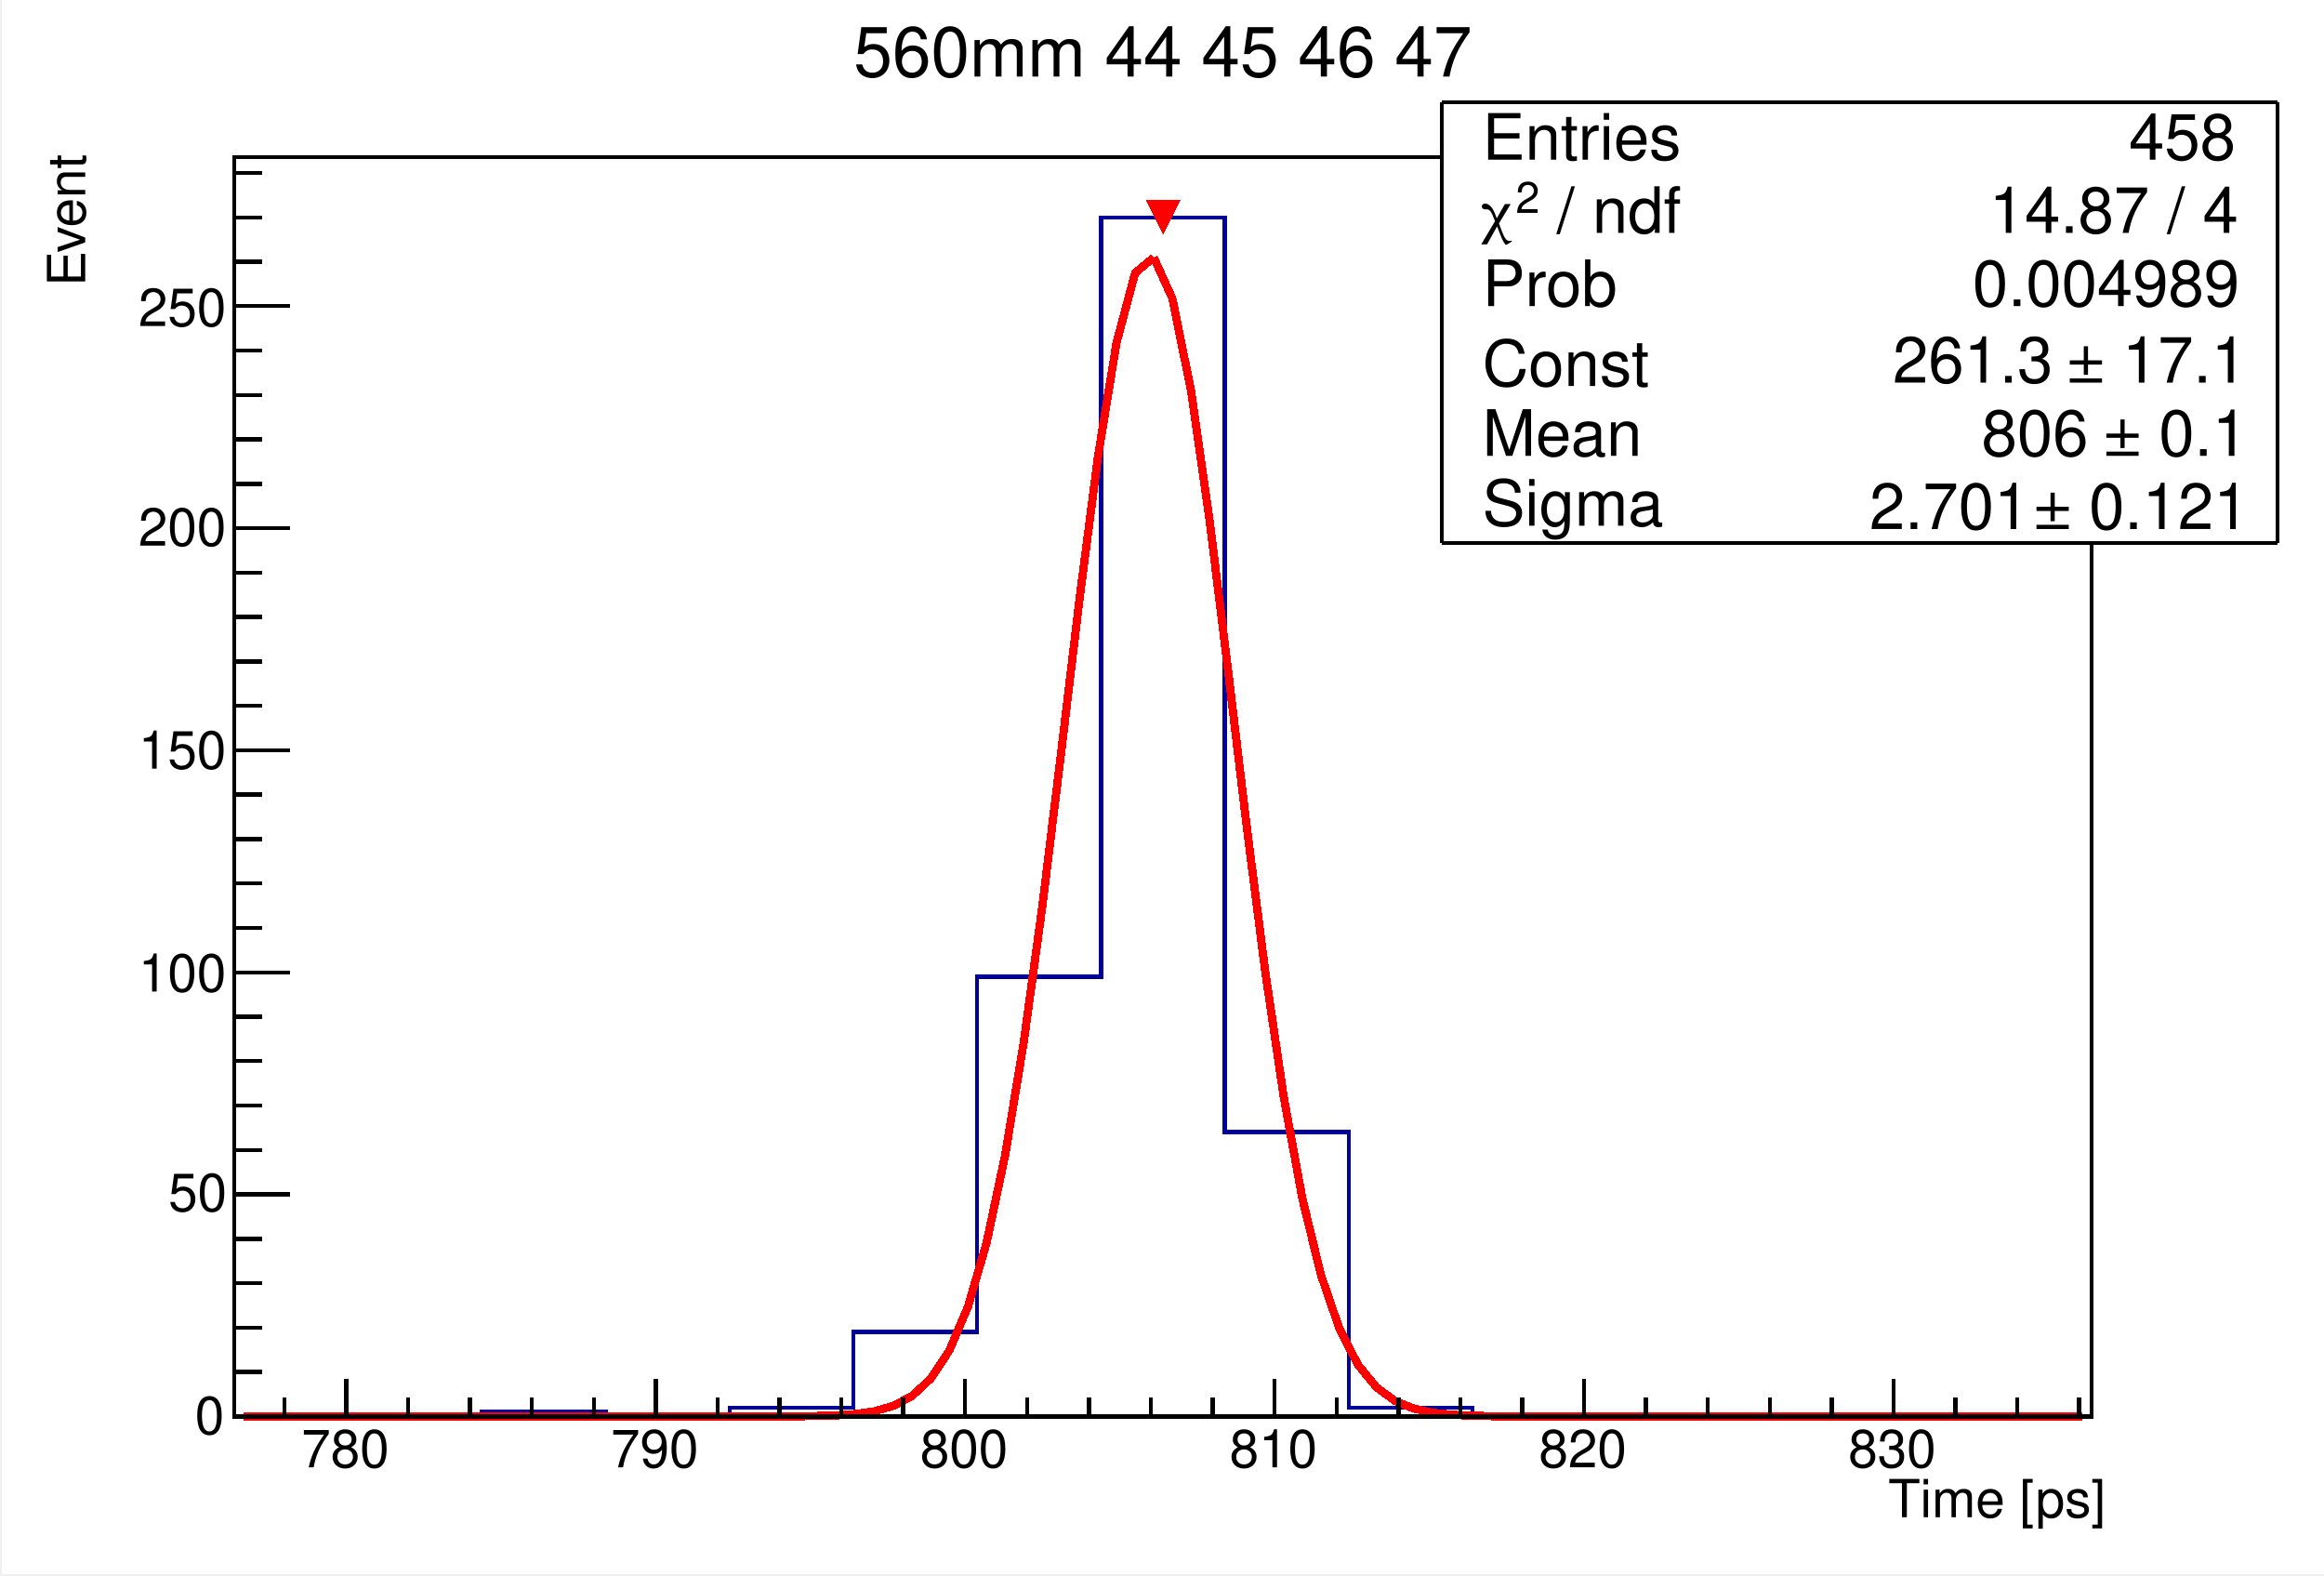
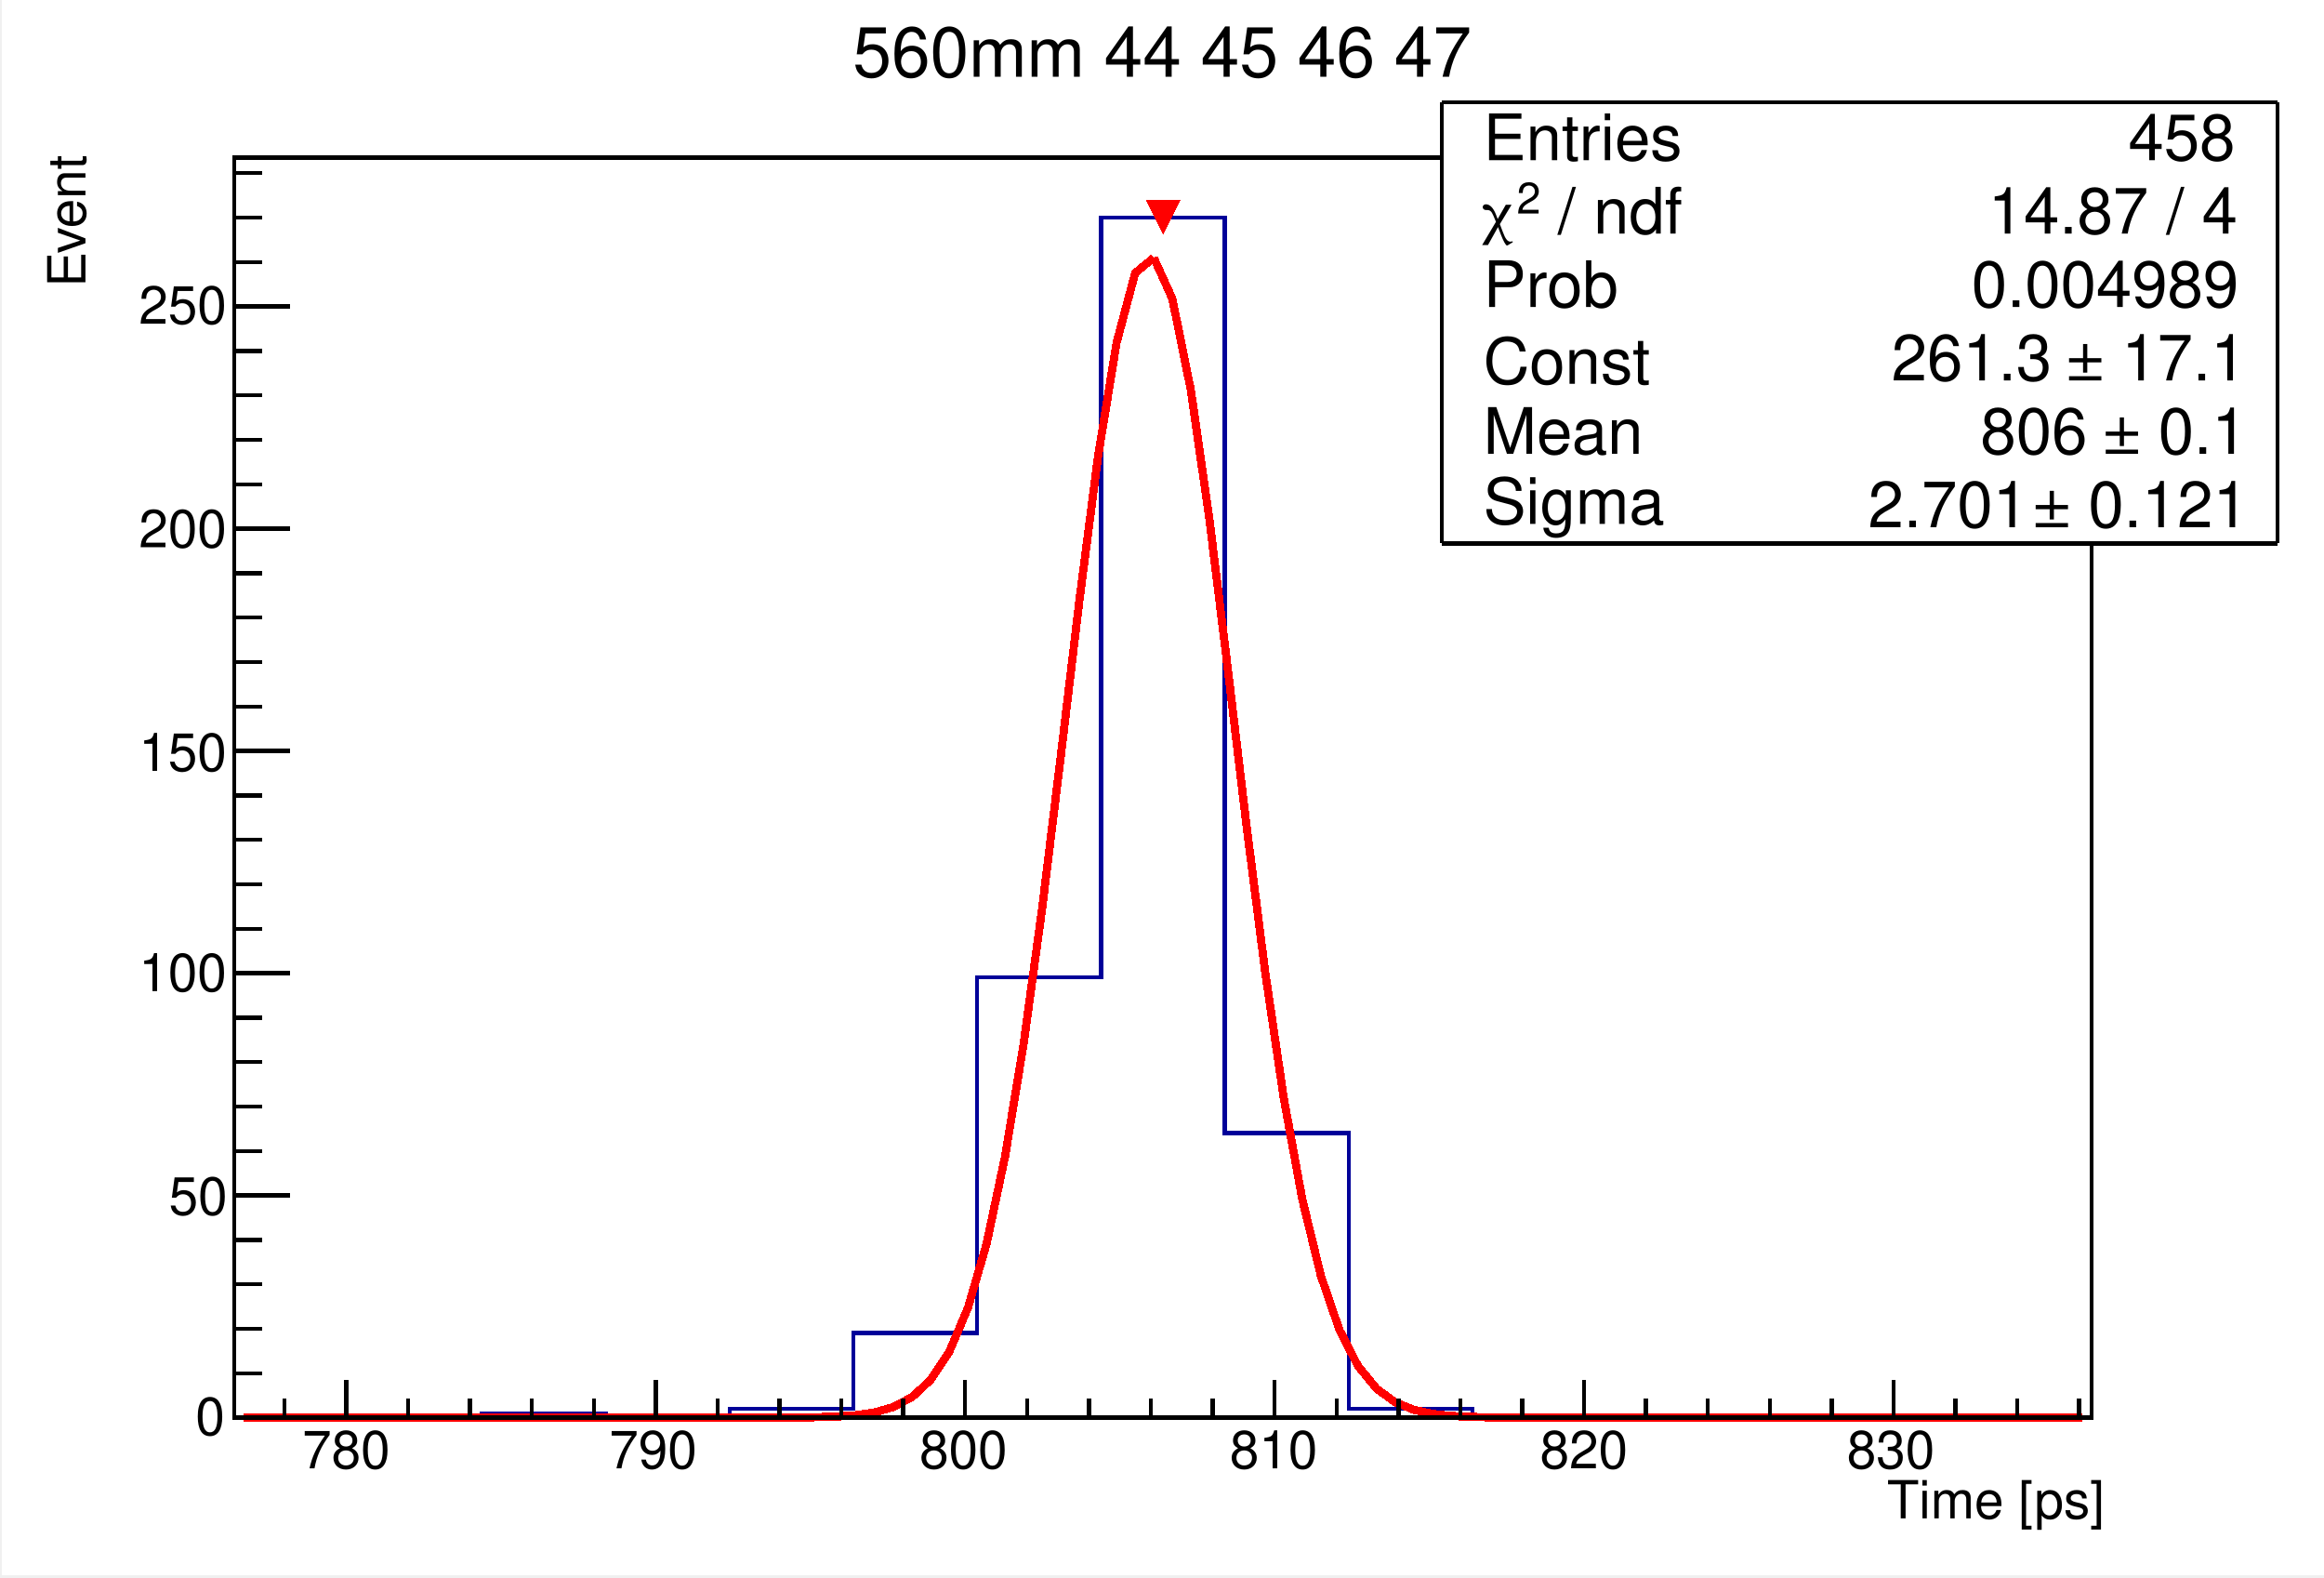
- <svg xmlns="http://www.w3.org/2000/svg" width="567.429" height="384.68" viewBox="0 0 567.429 384.68" shape-rendering="crispEdges">
+ <svg xmlns="http://www.w3.org/2000/svg" width="567.429" height="384.969" viewBox="0 0 567.429 384.969" shape-rendering="crispEdges">
  <defs>
</defs>
-   <rect x="0.5" y="0" width="566.929" height="384.18" fill="white" />
-   <rect x="57.193" y="38.418" width="453.543" height="307.344" fill="white" />
-   <rect x="57.193" y="38.418" width="453.543" height="307.344" fill="none" stroke="black" />
-   <rect x="57.193" y="38.418" width="453.543" height="307.344" fill="white" />
-   <rect x="57.193" y="38.418" width="453.543" height="307.344" fill="none" stroke="black" />
-   <path d="M57.193,345.762h 60.472v -1.084h 30.236v 1.084h 30.236v -2.168h 30.236v -18.43h 30.236v -86.728h 30.236v -185.382h 30.236v 223.326h 30.236v 67.215h 30.236v 2.168h 151.181" fill="none" stroke="#000099" />
+   <rect x="0.5" y="0" width="566.929" height="384.469" fill="white" />
+   <rect x="57.193" y="38.447" width="453.543" height="307.575" fill="white" />
+   <rect x="57.193" y="38.447" width="453.543" height="307.575" fill="none" stroke="black" />
+   <rect x="57.193" y="38.447" width="453.543" height="307.575" fill="white" />
+   <rect x="57.193" y="38.447" width="453.543" height="307.575" fill="none" stroke="black" />
+   <path d="M57.193,346.022h 60.472v -1.085h 30.236v 1.085h 30.236v -2.17h 30.236v -18.444h 30.236v -86.794h 30.236v -185.522h 30.236v 223.494h 30.236v 67.265h 30.236v 2.17h 151.181" fill="none" stroke="#000099" />
  <g fill="#ff0000">
-     <polygon points=" 279.741, 48.83 288.188, 48.83 283.965, 57.277" />
+     <polygon points=" 279.729, 48.858 288.2, 48.858 283.965, 57.329" />
  </g>
-   <path d="M59.461,345.762h 131.528l 4.535, -0.047l 4.535, -0.069l 4.535, -0.156l 4.535, -0.336l 4.535, -0.685l 4.535, -1.324l 4.535, -2.424l 4.535, -4.202l 4.535, -6.887l 4.535, -10.661l 4.535, -15.563l  4.535, -21.377l 4.535, -27.544l 4.535, -33.148l 4.535, -37.011l 4.535, -37.924l 4.535, -34.968l 4.535, -27.826l 4.535, -16.995l 4.535, -3.771" fill="none" stroke="#ff0000" stroke-width="2" />
-   <path d="M281.697,62.844l 4.535, 9.999l 4.535, 22.334l 4.535, 31.596l 4.535, 36.836l 4.535, 37.942l 4.535, 35.542l 4.535, 30.729l 4.535, 24.734l 4.535, 18.635l 4.535, 13.191l 4.535, 8.795l 4.535, 5.534l 4.535,  3.291l 4.535, 1.852l 4.535, 0.986l 4.535, 0.498l 4.535, 0.238l 4.535, 0.108l 4.535, 0.077h 136.063" fill="none" stroke="#ff0000" stroke-width="2" />
-   <path d="M503.933,345.762h 4.535" fill="none" stroke="#ff0000" stroke-width="2" />
-   <rect x="351.996" y="24.972" width="204.094" height="107.57" fill="white" />
-   <path d="M351.996,132.542h 204.094" fill="none" stroke="black" />
-   <path d="M556.091,132.542v -107.57" fill="none" stroke="black" />
-   <path d="M556.091,24.972h -204.094" fill="none" stroke="black" />
-   <path d="M351.996,24.972v 107.57" fill="none" stroke="black" />
-   <text xml:space="preserve" x="361.938" y="38.986" fill="black" font-size="15.632" font-family="Helvetica">Entries </text>
-   <text xml:space="preserve" x="515.447" y="38.986" fill="black" font-size="15.632" font-family="Helvetica"> 458</text>
-   <text xml:space="preserve" x="375.745" y="56.855" fill="black" font-size="15.632" font-family="Helvetica"> / ndf </text>
-   <text xml:space="preserve" x="370.06" y="51.982" fill="black" font-size="10.588" font-family="Helvetica">2</text>
-   <text xml:space="preserve" x="361.938" y="56.855" fill="black" font-size="15.632" font-family="Times">χ</text>
-   <text xml:space="preserve" x="481.334" y="56.855" fill="black" font-size="15.632" font-family="Helvetica"> 14.87 / 4</text>
-   <text xml:space="preserve" x="361.938" y="74.724" fill="black" font-size="15.632" font-family="Helvetica">Prob  </text>
-   <text xml:space="preserve" x="477.273" y="74.724" fill="black" font-size="15.632" font-family="Helvetica"> 0.004989</text>
-   <text xml:space="preserve" x="361.938" y="94.218" fill="black" font-size="15.632" font-family="Helvetica">Const    </text>
-   <text xml:space="preserve" x="513.823" y="93.405" fill="black" font-size="15.632" font-family="Helvetica"> 17.1</text>
-   <text xml:space="preserve" x="504.888" y="93.405" fill="black" font-size="15.632" font-family="Times">±</text>
-   <text xml:space="preserve" x="457.78" y="93.405" fill="black" font-size="15.632" font-family="Helvetica"> 261.3 </text>
-   <text xml:space="preserve" x="361.938" y="111.274" fill="black" font-size="15.632" font-family="Helvetica">Mean     </text>
-   <text xml:space="preserve" x="522.757" y="111.274" fill="black" font-size="15.632" font-family="Helvetica"> 0.1</text>
-   <text xml:space="preserve" x="513.823" y="111.274" fill="black" font-size="15.632" font-family="Times">±</text>
-   <text xml:space="preserve" x="470.775" y="111.274" fill="black" font-size="15.632" font-family="Helvetica">   806 </text>
-   <text xml:space="preserve" x="361.938" y="128.331" fill="black" font-size="15.632" font-family="Helvetica">Sigma    </text>
-   <text xml:space="preserve" x="505.7" y="129.143" fill="black" font-size="15.632" font-family="Helvetica"> 0.121</text>
-   <text xml:space="preserve" x="496.766" y="129.143" fill="black" font-size="15.632" font-family="Times">±</text>
-   <text xml:space="preserve" x="452.094" y="129.143" fill="black" font-size="15.632" font-family="Helvetica"> 2.701 </text>
-   <path d="M57.193,345.762h 453.543" fill="none" stroke="black" />
-   <path d="M84.552,336.541v 9.22" fill="none" stroke="black" />
-   <path d="M99.662,341.152v 4.61" fill="none" stroke="black" />
-   <path d="M114.773,341.152v 4.61" fill="none" stroke="black" />
-   <path d="M129.884,341.152v 4.61" fill="none" stroke="black" />
-   <path d="M144.995,341.152v 4.61" fill="none" stroke="black" />
-   <path d="M160.105,336.541v 9.22" fill="none" stroke="black" />
-   <path d="M175.216,341.152v 4.61" fill="none" stroke="black" />
-   <path d="M190.327,341.152v 4.61" fill="none" stroke="black" />
-   <path d="M205.437,341.152v 4.61" fill="none" stroke="black" />
-   <path d="M220.548,341.152v 4.61" fill="none" stroke="black" />
-   <path d="M235.659,336.541v 9.22" fill="none" stroke="black" />
-   <path d="M250.77,341.152v 4.61" fill="none" stroke="black" />
-   <path d="M265.88,341.152v 4.61" fill="none" stroke="black" />
-   <path d="M280.991,341.152v 4.61" fill="none" stroke="black" />
-   <path d="M296.102,341.152v 4.61" fill="none" stroke="black" />
-   <path d="M311.213,336.541v 9.22" fill="none" stroke="black" />
-   <path d="M326.323,341.152v 4.61" fill="none" stroke="black" />
-   <path d="M341.434,341.152v 4.61" fill="none" stroke="black" />
-   <path d="M356.545,341.152v 4.61" fill="none" stroke="black" />
-   <path d="M371.656,341.152v 4.61" fill="none" stroke="black" />
-   <path d="M386.766,336.541v 9.22" fill="none" stroke="black" />
-   <path d="M401.877,341.152v 4.61" fill="none" stroke="black" />
-   <path d="M416.988,341.152v 4.61" fill="none" stroke="black" />
-   <path d="M432.098,341.152v 4.61" fill="none" stroke="black" />
-   <path d="M447.209,341.152v 4.61" fill="none" stroke="black" />
-   <path d="M462.32,336.541v 9.22" fill="none" stroke="black" />
-   <path d="M84.552,336.541v 9.22" fill="none" stroke="black" />
-   <path d="M69.441,341.152v 4.61" fill="none" stroke="black" />
-   <path d="M462.32,336.541v 9.22" fill="none" stroke="black" />
-   <path d="M477.431,341.152v 4.61" fill="none" stroke="black" />
-   <path d="M492.541,341.152v 4.61" fill="none" stroke="black" />
-   <path d="M507.652,341.152v 4.61" fill="none" stroke="black" />
-   <text xml:space="preserve" x="73.6" y="358.189" fill="black" font-size="12.836" font-family="Helvetica">780</text>
-   <text xml:space="preserve" x="149.136" y="358.189" fill="black" font-size="12.836" font-family="Helvetica">790</text>
-   <text xml:space="preserve" x="224.673" y="358.189" fill="black" font-size="12.836" font-family="Helvetica">800</text>
-   <text xml:space="preserve" x="300.209" y="358.189" fill="black" font-size="12.836" font-family="Helvetica">810</text>
-   <text xml:space="preserve" x="375.745" y="358.189" fill="black" font-size="12.836" font-family="Helvetica">820</text>
-   <text xml:space="preserve" x="451.282" y="358.189" fill="black" font-size="12.836" font-family="Helvetica">830</text>
-   <text xml:space="preserve" x="461.028" y="370.372" fill="black" font-size="12.836" font-family="Helvetica">Time [ps]</text>
-   <path d="M57.193,345.762v -307.344" fill="none" stroke="black" />
-   <path d="M70.799,345.762h -13.606" fill="none" stroke="black" />
-   <path d="M63.996,334.921h -6.803" fill="none" stroke="black" />
-   <path d="M63.996,324.08h -6.803" fill="none" stroke="black" />
-   <path d="M63.996,313.239h -6.803" fill="none" stroke="black" />
-   <path d="M63.996,302.398h -6.803" fill="none" stroke="black" />
-   <path d="M70.799,291.557h -13.606" fill="none" stroke="black" />
-   <path d="M63.996,280.715h -6.803" fill="none" stroke="black" />
-   <path d="M63.996,269.874h -6.803" fill="none" stroke="black" />
-   <path d="M63.996,259.033h -6.803" fill="none" stroke="black" />
-   <path d="M63.996,248.192h -6.803" fill="none" stroke="black" />
-   <path d="M70.799,237.351h -13.606" fill="none" stroke="black" />
-   <path d="M63.996,226.51h -6.803" fill="none" stroke="black" />
-   <path d="M63.996,215.669h -6.803" fill="none" stroke="black" />
-   <path d="M63.996,204.828h -6.803" fill="none" stroke="black" />
-   <path d="M63.996,193.987h -6.803" fill="none" stroke="black" />
-   <path d="M70.799,183.146h -13.606" fill="none" stroke="black" />
-   <path d="M63.996,172.305h -6.803" fill="none" stroke="black" />
-   <path d="M63.996,161.464h -6.803" fill="none" stroke="black" />
-   <path d="M63.996,150.623h -6.803" fill="none" stroke="black" />
-   <path d="M63.996,139.782h -6.803" fill="none" stroke="black" />
-   <path d="M70.799,128.941h -13.606" fill="none" stroke="black" />
-   <path d="M63.996,118.1h -6.803" fill="none" stroke="black" />
-   <path d="M63.996,107.259h -6.803" fill="none" stroke="black" />
-   <path d="M63.996,96.418h -6.803" fill="none" stroke="black" />
-   <path d="M63.996,85.577h -6.803" fill="none" stroke="black" />
-   <path d="M70.799,74.736h -13.606" fill="none" stroke="black" />
-   <path d="M70.799,74.736h -13.606" fill="none" stroke="black" />
-   <path d="M63.996,63.895h -6.803" fill="none" stroke="black" />
-   <path d="M63.996,53.053h -6.803" fill="none" stroke="black" />
-   <path d="M63.996,42.212h -6.803" fill="none" stroke="black" />
-   <text xml:space="preserve" x="47.609" y="350.067" fill="black" font-size="12.836" font-family="Helvetica">0</text>
-   <text xml:space="preserve" x="41.111" y="295.648" fill="black" font-size="12.836" font-family="Helvetica">50</text>
-   <text xml:space="preserve" x="33.801" y="242.041" fill="black" font-size="12.836" font-family="Helvetica">100</text>
-   <text xml:space="preserve" x="33.801" y="187.623" fill="black" font-size="12.836" font-family="Helvetica">150</text>
-   <text xml:space="preserve" x="33.801" y="133.204" fill="black" font-size="12.836" font-family="Helvetica">200</text>
-   <text xml:space="preserve" x="33.801" y="79.597" fill="black" font-size="12.836" font-family="Helvetica">250</text>
-   <g transform="rotate(-90,20.8055,69.8509)">
-     <text xml:space="preserve" x="20.805" y="69.851" fill="black" font-size="12.836" font-family="Helvetica">Event</text>
+   <path d="M59.461,346.022h 131.528l 4.535, -0.047l 4.535, -0.069l 4.535, -0.156l 4.535, -0.336l 4.535, -0.686l 4.535, -1.325l 4.535, -2.426l 4.535, -4.205l 4.535, -6.892l 4.535, -10.669l 4.535, -15.575l  4.535, -21.393l 4.535, -27.565l 4.535, -33.172l 4.535, -37.038l 4.535, -37.953l 4.535, -34.994l 4.535, -27.847l 4.535, -17.008l 4.535, -3.773" fill="none" stroke="#ff0000" stroke-width="2" />
+   <path d="M281.697,62.891l 4.535, 10.006l 4.535, 22.351l 4.535, 31.62l 4.535, 36.864l 4.535, 37.971l 4.535, 35.569l 4.535, 30.752l 4.535, 24.753l 4.535, 18.649l 4.535, 13.201l 4.535, 8.802l 4.535, 5.538l 4.535,  3.293l 4.535, 1.853l 4.535, 0.987l 4.535, 0.498l 4.535, 0.239l 4.535, 0.108l 4.535, 0.077h 136.063" fill="none" stroke="#ff0000" stroke-width="2" />
+   <path d="M503.933,346.022h 4.535" fill="none" stroke="#ff0000" stroke-width="2" />
+   <rect x="351.996" y="24.991" width="204.094" height="107.651" fill="white" />
+   <path d="M351.996,132.642h 204.094" fill="none" stroke="black" />
+   <path d="M556.091,132.642v -107.651" fill="none" stroke="black" />
+   <path d="M556.091,24.991h -204.094" fill="none" stroke="black" />
+   <path d="M351.996,24.991v 107.651" fill="none" stroke="black" />
+   <text xml:space="preserve" x="362.162" y="39.099" fill="black" font-size="15.644" font-family="Helvetica">Entries </text>
+   <text xml:space="preserve" x="515.298" y="39.099" fill="black" font-size="15.644" font-family="Helvetica"> 458</text>
+   <text xml:space="preserve" x="376.009" y="57.019" fill="black" font-size="15.644" font-family="Helvetica"> / ndf </text>
+   <text xml:space="preserve" x="370.307" y="52.131" fill="black" font-size="10.596" font-family="Helvetica">2</text>
+   <text xml:space="preserve" x="362.162" y="57.019" fill="black" font-size="15.644" font-family="Times">χ</text>
+   <text xml:space="preserve" x="481.086" y="57.019" fill="black" font-size="15.644" font-family="Helvetica"> 14.87 / 4</text>
+   <text xml:space="preserve" x="362.162" y="74.939" fill="black" font-size="15.644" font-family="Helvetica">Prob  </text>
+   <text xml:space="preserve" x="477.014" y="74.939" fill="black" font-size="15.644" font-family="Helvetica"> 0.004989</text>
+   <text xml:space="preserve" x="362.162" y="93.674" fill="black" font-size="15.644" font-family="Helvetica">Const    </text>
+   <text xml:space="preserve" x="513.669" y="92.859" fill="black" font-size="15.644" font-family="Helvetica"> 17.1</text>
+   <text xml:space="preserve" x="504.709" y="92.859" fill="black" font-size="15.644" font-family="Times">±</text>
+   <text xml:space="preserve" x="457.464" y="92.859" fill="black" font-size="15.644" font-family="Helvetica"> 261.3 </text>
+   <text xml:space="preserve" x="362.162" y="110.779" fill="black" font-size="15.644" font-family="Helvetica">Mean     </text>
+   <text xml:space="preserve" x="522.629" y="110.779" fill="black" font-size="15.644" font-family="Helvetica"> 0.1</text>
+   <text xml:space="preserve" x="513.669" y="110.779" fill="black" font-size="15.644" font-family="Times">±</text>
+   <text xml:space="preserve" x="470.497" y="110.779" fill="black" font-size="15.644" font-family="Helvetica">   806 </text>
+   <text xml:space="preserve" x="362.162" y="127.885" fill="black" font-size="15.644" font-family="Helvetica">Sigma    </text>
+   <text xml:space="preserve" x="505.523" y="128.699" fill="black" font-size="15.644" font-family="Helvetica"> 0.121</text>
+   <text xml:space="preserve" x="496.563" y="128.699" fill="black" font-size="15.644" font-family="Times">±</text>
+   <text xml:space="preserve" x="451.763" y="128.699" fill="black" font-size="15.644" font-family="Helvetica"> 2.701 </text>
+   <path d="M57.193,346.022h 453.543" fill="none" stroke="black" />
+   <path d="M84.552,336.795v 9.227" fill="none" stroke="black" />
+   <path d="M99.662,341.409v 4.614" fill="none" stroke="black" />
+   <path d="M114.773,341.409v 4.614" fill="none" stroke="black" />
+   <path d="M129.884,341.409v 4.614" fill="none" stroke="black" />
+   <path d="M144.995,341.409v 4.614" fill="none" stroke="black" />
+   <path d="M160.105,336.795v 9.227" fill="none" stroke="black" />
+   <path d="M175.216,341.409v 4.614" fill="none" stroke="black" />
+   <path d="M190.327,341.409v 4.614" fill="none" stroke="black" />
+   <path d="M205.437,341.409v 4.614" fill="none" stroke="black" />
+   <path d="M220.548,341.409v 4.614" fill="none" stroke="black" />
+   <path d="M235.659,336.795v 9.227" fill="none" stroke="black" />
+   <path d="M250.77,341.409v 4.614" fill="none" stroke="black" />
+   <path d="M265.88,341.409v 4.614" fill="none" stroke="black" />
+   <path d="M280.991,341.409v 4.614" fill="none" stroke="black" />
+   <path d="M296.102,341.409v 4.614" fill="none" stroke="black" />
+   <path d="M311.213,336.795v 9.227" fill="none" stroke="black" />
+   <path d="M326.323,341.409v 4.614" fill="none" stroke="black" />
+   <path d="M341.434,341.409v 4.614" fill="none" stroke="black" />
+   <path d="M356.545,341.409v 4.614" fill="none" stroke="black" />
+   <path d="M371.656,341.409v 4.614" fill="none" stroke="black" />
+   <path d="M386.766,336.795v 9.227" fill="none" stroke="black" />
+   <path d="M401.877,341.409v 4.614" fill="none" stroke="black" />
+   <path d="M416.988,341.409v 4.614" fill="none" stroke="black" />
+   <path d="M432.098,341.409v 4.614" fill="none" stroke="black" />
+   <path d="M447.209,341.409v 4.614" fill="none" stroke="black" />
+   <path d="M462.32,336.795v 9.227" fill="none" stroke="black" />
+   <path d="M84.552,336.795v 9.227" fill="none" stroke="black" />
+   <path d="M69.441,341.409v 4.614" fill="none" stroke="black" />
+   <path d="M462.32,336.795v 9.227" fill="none" stroke="black" />
+   <path d="M477.431,341.409v 4.614" fill="none" stroke="black" />
+   <path d="M492.541,341.409v 4.614" fill="none" stroke="black" />
+   <path d="M507.652,341.409v 4.614" fill="none" stroke="black" />
+   <text xml:space="preserve" x="73.81" y="358.403" fill="black" font-size="12.845" font-family="Helvetica">780</text>
+   <text xml:space="preserve" x="148.749" y="358.403" fill="black" font-size="12.845" font-family="Helvetica">790</text>
+   <text xml:space="preserve" x="224.502" y="358.403" fill="black" font-size="12.845" font-family="Helvetica">800</text>
+   <text xml:space="preserve" x="300.256" y="358.403" fill="black" font-size="12.845" font-family="Helvetica">810</text>
+   <text xml:space="preserve" x="376.009" y="358.403" fill="black" font-size="12.845" font-family="Helvetica">820</text>
+   <text xml:space="preserve" x="450.948" y="358.403" fill="black" font-size="12.845" font-family="Helvetica">830</text>
+   <text xml:space="preserve" x="460.723" y="370.622" fill="black" font-size="12.845" font-family="Helvetica">Time [ps]</text>
+   <path d="M57.193,346.022v -307.575" fill="none" stroke="black" />
+   <path d="M70.799,346.022h -13.606" fill="none" stroke="black" />
+   <path d="M63.996,335.173h -6.803" fill="none" stroke="black" />
+   <path d="M63.996,324.324h -6.803" fill="none" stroke="black" />
+   <path d="M63.996,313.475h -6.803" fill="none" stroke="black" />
+   <path d="M63.996,302.625h -6.803" fill="none" stroke="black" />
+   <path d="M70.799,291.776h -13.606" fill="none" stroke="black" />
+   <path d="M63.996,280.927h -6.803" fill="none" stroke="black" />
+   <path d="M63.996,270.078h -6.803" fill="none" stroke="black" />
+   <path d="M63.996,259.229h -6.803" fill="none" stroke="black" />
+   <path d="M63.996,248.379h -6.803" fill="none" stroke="black" />
+   <path d="M70.799,237.53h -13.606" fill="none" stroke="black" />
+   <path d="M63.996,226.681h -6.803" fill="none" stroke="black" />
+   <path d="M63.996,215.832h -6.803" fill="none" stroke="black" />
+   <path d="M63.996,204.982h -6.803" fill="none" stroke="black" />
+   <path d="M63.996,194.133h -6.803" fill="none" stroke="black" />
+   <path d="M70.799,183.284h -13.606" fill="none" stroke="black" />
+   <path d="M63.996,172.435h -6.803" fill="none" stroke="black" />
+   <path d="M63.996,161.586h -6.803" fill="none" stroke="black" />
+   <path d="M63.996,150.736h -6.803" fill="none" stroke="black" />
+   <path d="M63.996,139.887h -6.803" fill="none" stroke="black" />
+   <path d="M70.799,129.038h -13.606" fill="none" stroke="black" />
+   <path d="M63.996,118.189h -6.803" fill="none" stroke="black" />
+   <path d="M63.996,107.339h -6.803" fill="none" stroke="black" />
+   <path d="M63.996,96.49h -6.803" fill="none" stroke="black" />
+   <path d="M63.996,85.641h -6.803" fill="none" stroke="black" />
+   <path d="M70.799,74.792h -13.606" fill="none" stroke="black" />
+   <path d="M70.799,74.792h -13.606" fill="none" stroke="black" />
+   <path d="M63.996,63.943h -6.803" fill="none" stroke="black" />
+   <path d="M63.996,53.093h -6.803" fill="none" stroke="black" />
+   <path d="M63.996,42.244h -6.803" fill="none" stroke="black" />
+   <text xml:space="preserve" x="47.744" y="350.258" fill="black" font-size="12.845" font-family="Helvetica">0</text>
+   <text xml:space="preserve" x="41.228" y="296.497" fill="black" font-size="12.845" font-family="Helvetica">50</text>
+   <text xml:space="preserve" x="33.897" y="241.922" fill="black" font-size="12.845" font-family="Helvetica">100</text>
+   <text xml:space="preserve" x="33.897" y="188.162" fill="black" font-size="12.845" font-family="Helvetica">150</text>
+   <text xml:space="preserve" x="33.897" y="133.587" fill="black" font-size="12.845" font-family="Helvetica">200</text>
+   <text xml:space="preserve" x="33.897" y="79.012" fill="black" font-size="12.845" font-family="Helvetica">250</text>
+   <g transform="rotate(-90,20.8638,70.0516)">
+     <text xml:space="preserve" x="20.864" y="70.052" fill="black" font-size="12.845" font-family="Helvetica">Event</text>
  </g>
-   <rect x="351.996" y="24.972" width="204.094" height="107.57" fill="white" />
-   <path d="M351.996,132.542h 204.094" fill="none" stroke="black" />
-   <path d="M556.091,132.542v -107.57" fill="none" stroke="black" />
-   <path d="M556.091,24.972h -204.094" fill="none" stroke="black" />
-   <path d="M351.996,24.972v 107.57" fill="none" stroke="black" />
-   <text xml:space="preserve" x="361.938" y="38.986" fill="black" font-size="15.632" font-family="Helvetica">Entries </text>
-   <text xml:space="preserve" x="515.447" y="38.986" fill="black" font-size="15.632" font-family="Helvetica"> 458</text>
-   <text xml:space="preserve" x="375.745" y="56.855" fill="black" font-size="15.632" font-family="Helvetica"> / ndf </text>
-   <text xml:space="preserve" x="370.06" y="51.982" fill="black" font-size="10.588" font-family="Helvetica">2</text>
-   <text xml:space="preserve" x="361.938" y="56.855" fill="black" font-size="15.632" font-family="Times">χ</text>
-   <text xml:space="preserve" x="481.334" y="56.855" fill="black" font-size="15.632" font-family="Helvetica"> 14.87 / 4</text>
-   <text xml:space="preserve" x="361.938" y="74.724" fill="black" font-size="15.632" font-family="Helvetica">Prob  </text>
-   <text xml:space="preserve" x="477.273" y="74.724" fill="black" font-size="15.632" font-family="Helvetica"> 0.004989</text>
-   <text xml:space="preserve" x="361.938" y="94.218" fill="black" font-size="15.632" font-family="Helvetica">Const    </text>
-   <text xml:space="preserve" x="513.823" y="93.405" fill="black" font-size="15.632" font-family="Helvetica"> 17.1</text>
-   <text xml:space="preserve" x="504.888" y="93.405" fill="black" font-size="15.632" font-family="Times">±</text>
-   <text xml:space="preserve" x="457.78" y="93.405" fill="black" font-size="15.632" font-family="Helvetica"> 261.3 </text>
-   <text xml:space="preserve" x="361.938" y="111.274" fill="black" font-size="15.632" font-family="Helvetica">Mean     </text>
-   <text xml:space="preserve" x="522.757" y="111.274" fill="black" font-size="15.632" font-family="Helvetica"> 0.1</text>
-   <text xml:space="preserve" x="513.823" y="111.274" fill="black" font-size="15.632" font-family="Times">±</text>
-   <text xml:space="preserve" x="470.775" y="111.274" fill="black" font-size="15.632" font-family="Helvetica">   806 </text>
-   <text xml:space="preserve" x="361.938" y="128.331" fill="black" font-size="15.632" font-family="Helvetica">Sigma    </text>
-   <text xml:space="preserve" x="505.7" y="129.143" fill="black" font-size="15.632" font-family="Helvetica"> 0.121</text>
-   <text xml:space="preserve" x="496.766" y="129.143" fill="black" font-size="15.632" font-family="Times">±</text>
-   <text xml:space="preserve" x="452.094" y="129.143" fill="black" font-size="15.632" font-family="Helvetica"> 2.701 </text>
-   <text xml:space="preserve" x="208.428" y="18.681" fill="black" font-size="16.977" font-family="Helvetica">560mm 44 45 46 47</text>
+   <rect x="351.996" y="24.991" width="204.094" height="107.651" fill="white" />
+   <path d="M351.996,132.642h 204.094" fill="none" stroke="black" />
+   <path d="M556.091,132.642v -107.651" fill="none" stroke="black" />
+   <path d="M556.091,24.991h -204.094" fill="none" stroke="black" />
+   <path d="M351.996,24.991v 107.651" fill="none" stroke="black" />
+   <text xml:space="preserve" x="362.162" y="39.099" fill="black" font-size="15.644" font-family="Helvetica">Entries </text>
+   <text xml:space="preserve" x="515.298" y="39.099" fill="black" font-size="15.644" font-family="Helvetica"> 458</text>
+   <text xml:space="preserve" x="376.009" y="57.019" fill="black" font-size="15.644" font-family="Helvetica"> / ndf </text>
+   <text xml:space="preserve" x="370.307" y="52.131" fill="black" font-size="10.596" font-family="Helvetica">2</text>
+   <text xml:space="preserve" x="362.162" y="57.019" fill="black" font-size="15.644" font-family="Times">χ</text>
+   <text xml:space="preserve" x="481.086" y="57.019" fill="black" font-size="15.644" font-family="Helvetica"> 14.87 / 4</text>
+   <text xml:space="preserve" x="362.162" y="74.939" fill="black" font-size="15.644" font-family="Helvetica">Prob  </text>
+   <text xml:space="preserve" x="477.014" y="74.939" fill="black" font-size="15.644" font-family="Helvetica"> 0.004989</text>
+   <text xml:space="preserve" x="362.162" y="93.674" fill="black" font-size="15.644" font-family="Helvetica">Const    </text>
+   <text xml:space="preserve" x="513.669" y="92.859" fill="black" font-size="15.644" font-family="Helvetica"> 17.1</text>
+   <text xml:space="preserve" x="504.709" y="92.859" fill="black" font-size="15.644" font-family="Times">±</text>
+   <text xml:space="preserve" x="457.464" y="92.859" fill="black" font-size="15.644" font-family="Helvetica"> 261.3 </text>
+   <text xml:space="preserve" x="362.162" y="110.779" fill="black" font-size="15.644" font-family="Helvetica">Mean     </text>
+   <text xml:space="preserve" x="522.629" y="110.779" fill="black" font-size="15.644" font-family="Helvetica"> 0.1</text>
+   <text xml:space="preserve" x="513.669" y="110.779" fill="black" font-size="15.644" font-family="Times">±</text>
+   <text xml:space="preserve" x="470.497" y="110.779" fill="black" font-size="15.644" font-family="Helvetica">   806 </text>
+   <text xml:space="preserve" x="362.162" y="127.885" fill="black" font-size="15.644" font-family="Helvetica">Sigma    </text>
+   <text xml:space="preserve" x="505.523" y="128.699" fill="black" font-size="15.644" font-family="Helvetica"> 0.121</text>
+   <text xml:space="preserve" x="496.563" y="128.699" fill="black" font-size="15.644" font-family="Times">±</text>
+   <text xml:space="preserve" x="451.763" y="128.699" fill="black" font-size="15.644" font-family="Helvetica"> 2.701 </text>
+   <text xml:space="preserve" x="208.211" y="18.735" fill="black" font-size="16.99" font-family="Helvetica">560mm 44 45 46 47</text>
</svg>
